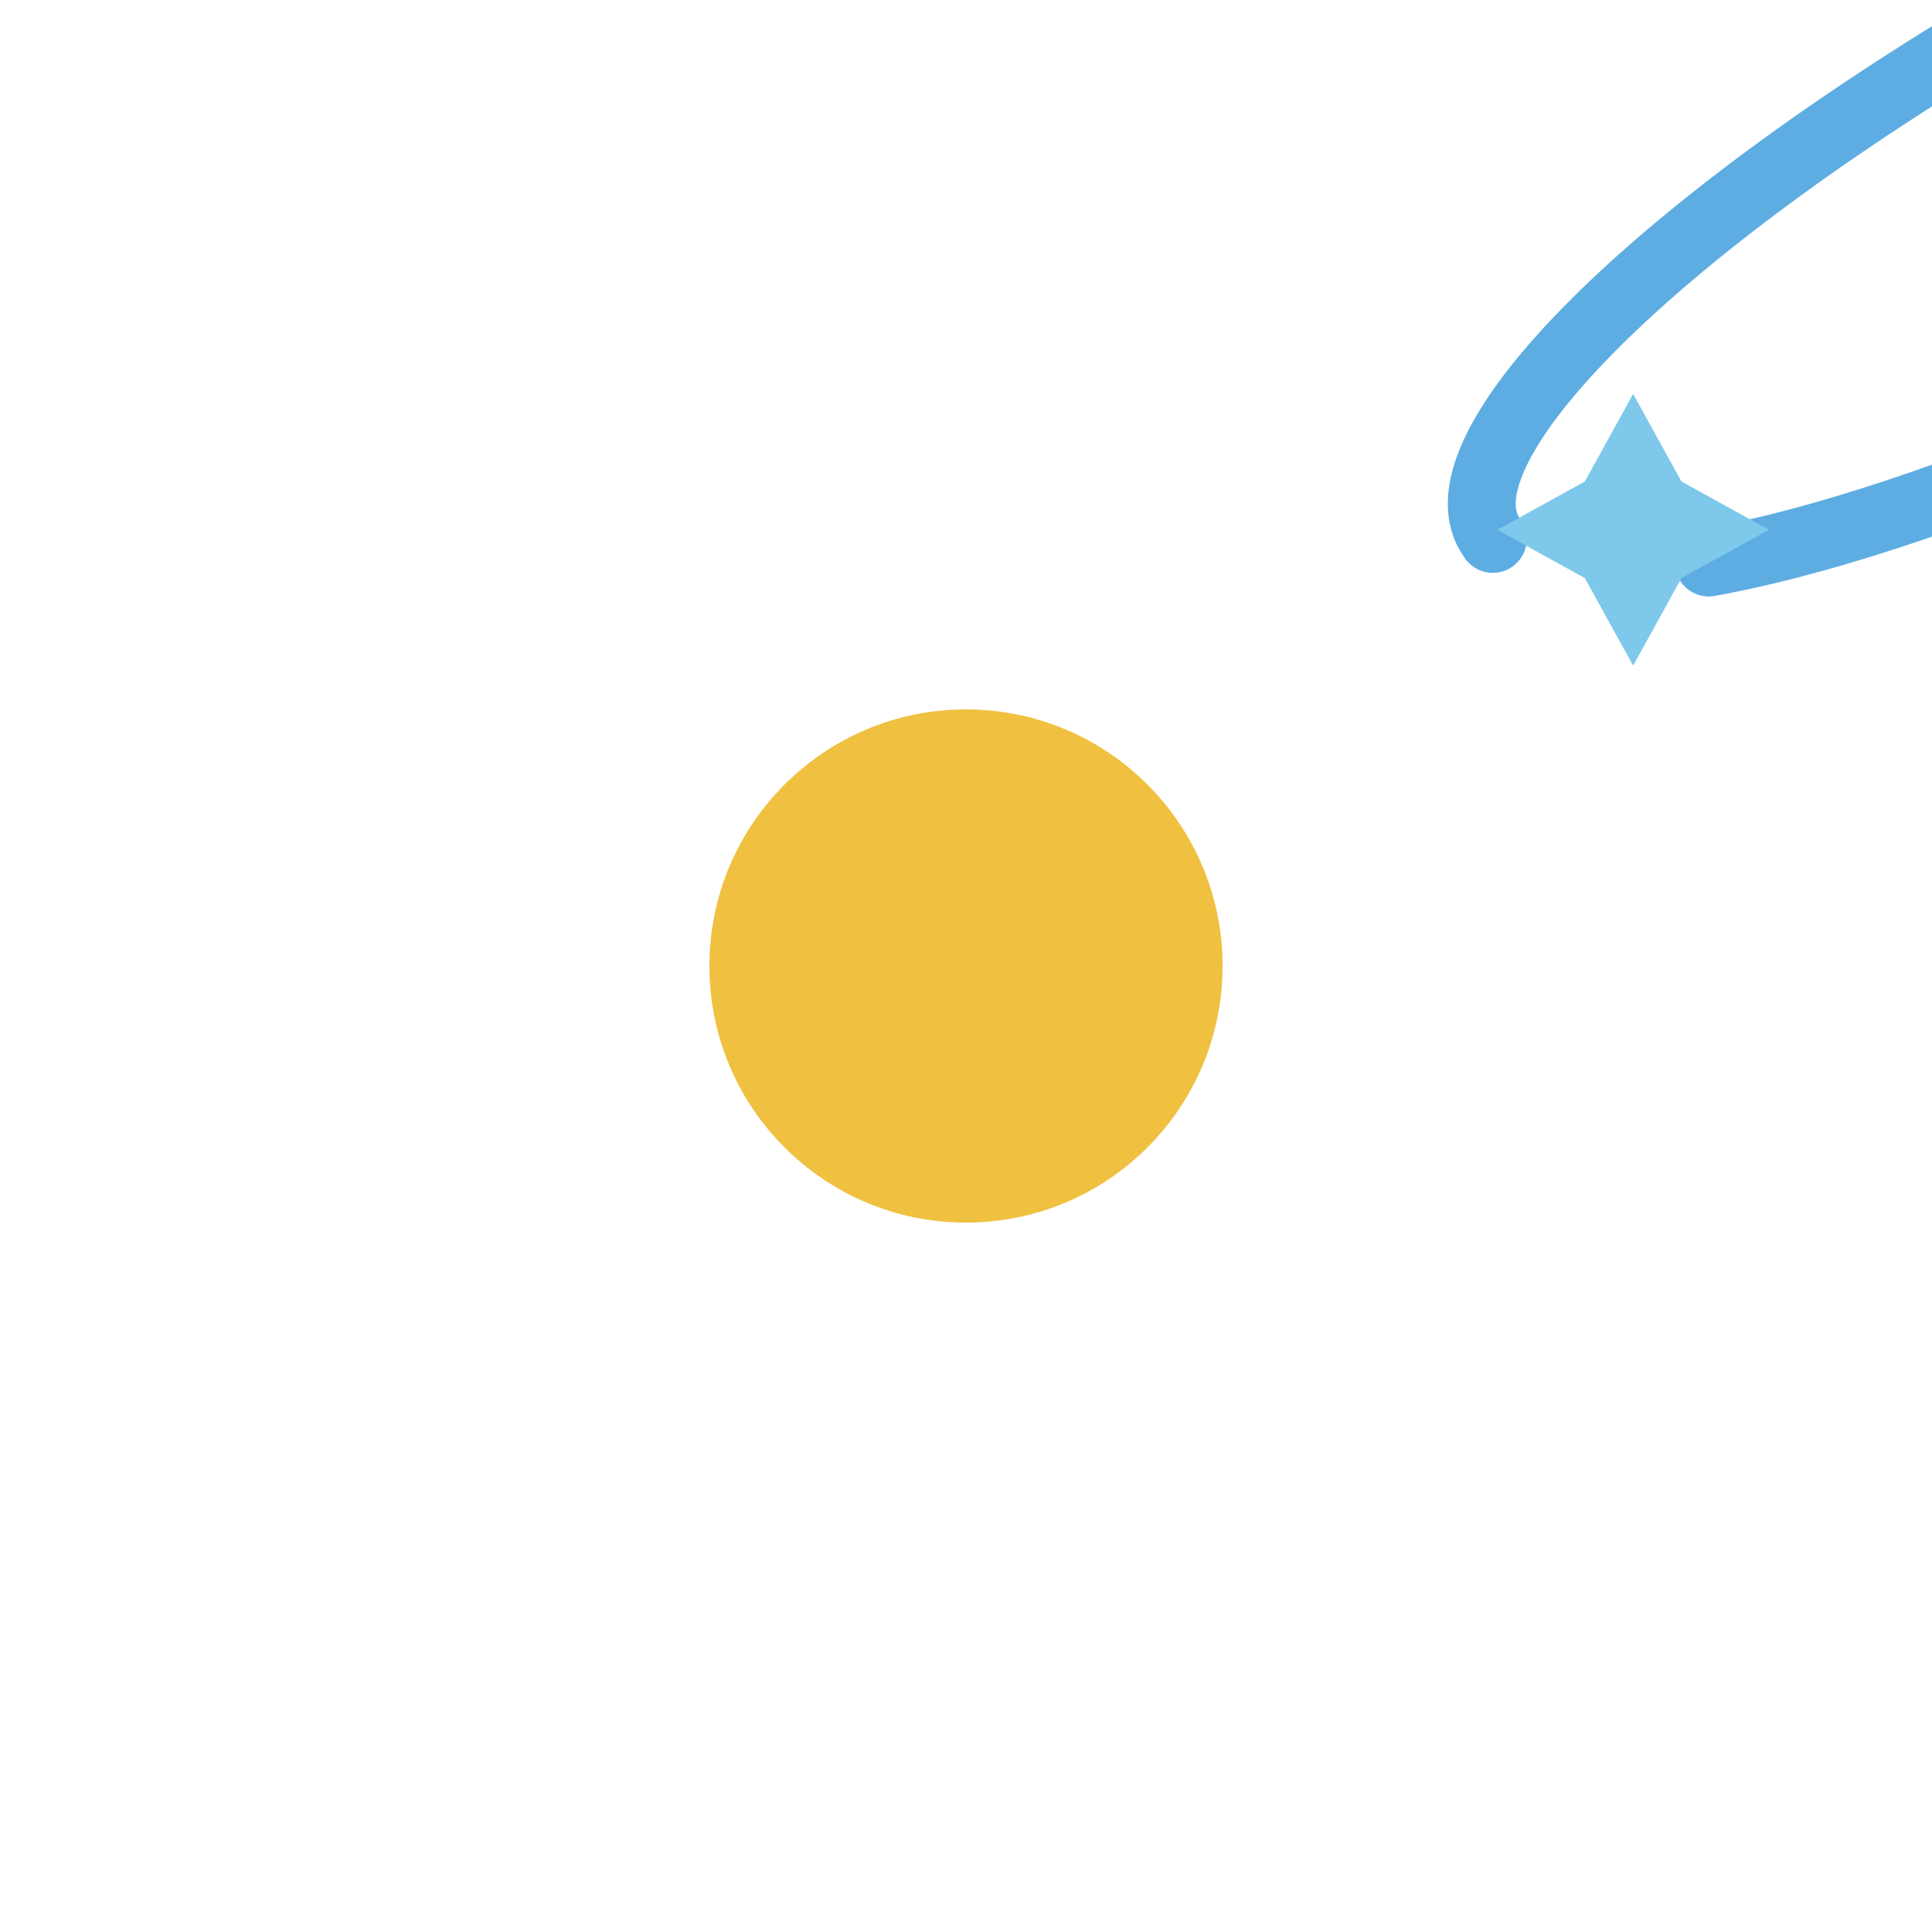
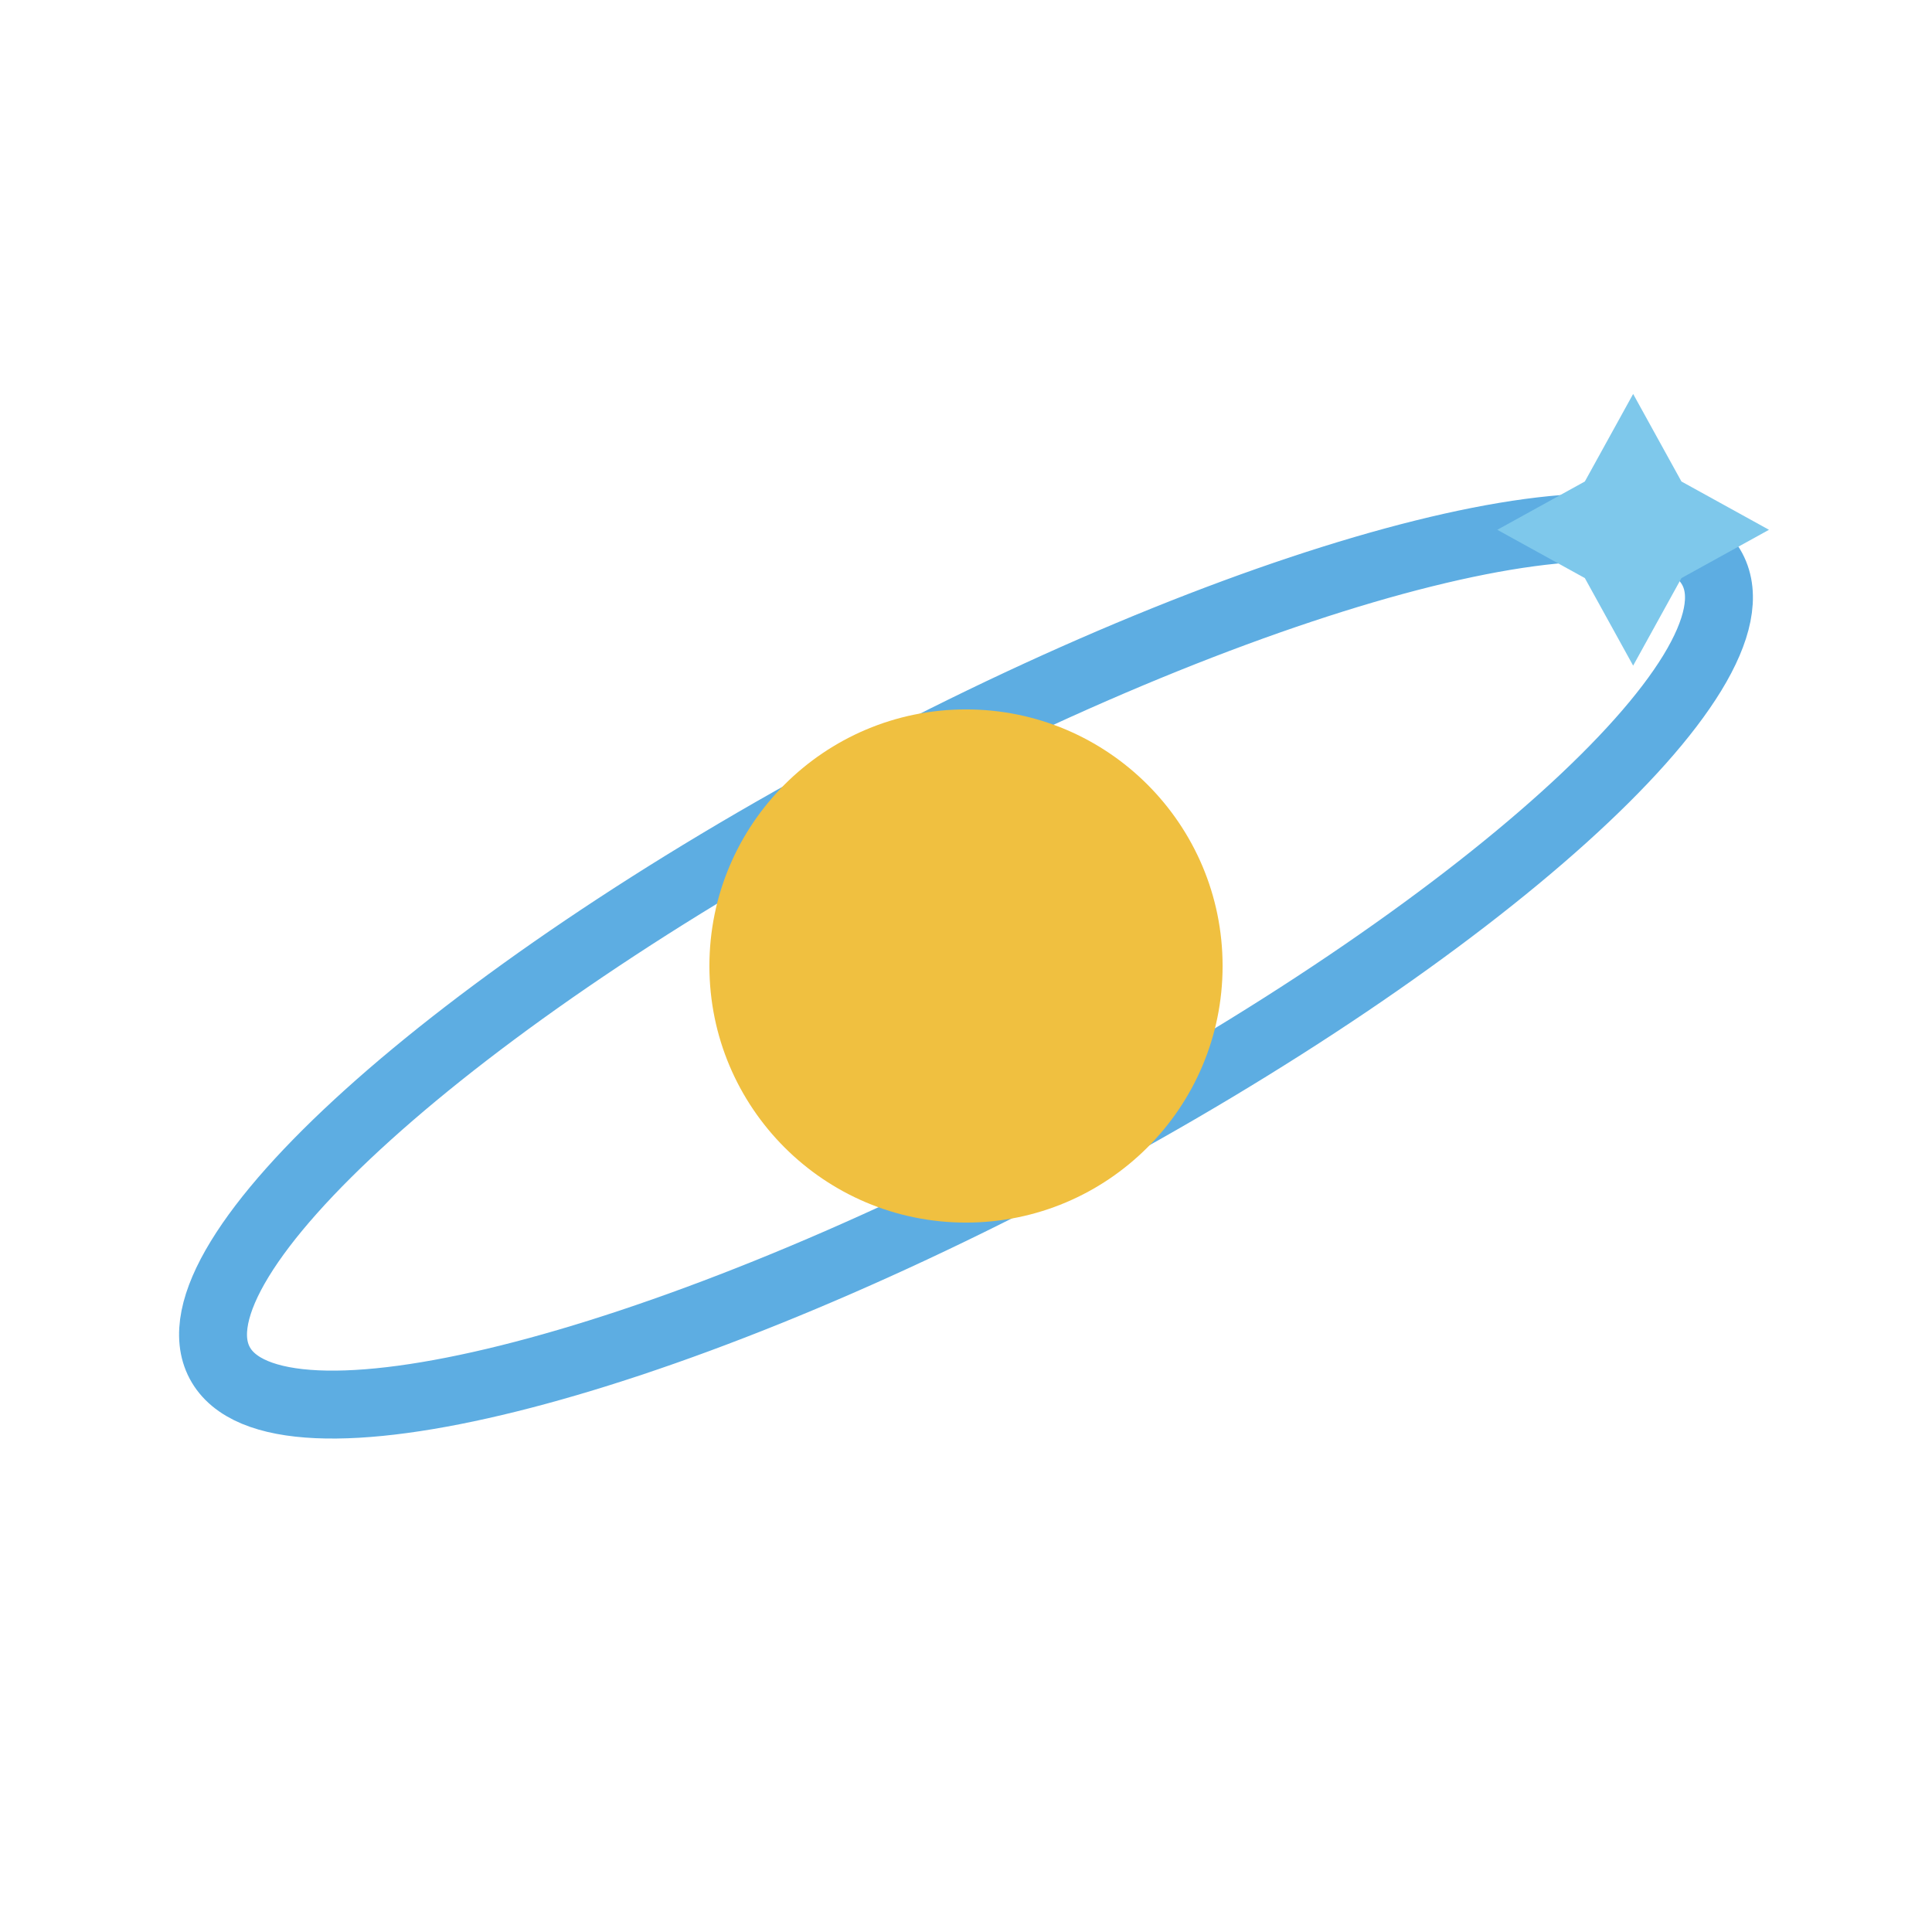
<svg xmlns="http://www.w3.org/2000/svg" viewBox="0 0 128 128" fill="none" role="img" aria-label="JosspaTech">
-   <g transform="rotate(-28 64 64)" stroke="#5DADE2" stroke-width="4.5" stroke-linecap="round">
-     <path d="M108.1 55.4 A56 14 0 1 1 120 63.5" />
-   </g>
+   <ellipse cx="64" cy="64" rx="56" ry="14" stroke="#5DADE2" stroke-width="4.5" transform="rotate(-28 64 64)" />
  <circle cx="64" cy="64" r="17" fill="#F0C040" />
  <path d="M108.2,26.1 111.4,31.9 117.2,35.1 111.4,38.3 108.2,44.1 105.0,38.3 99.2,35.1 105.0,31.9 Z" fill="#7EC8EB" />
</svg>
